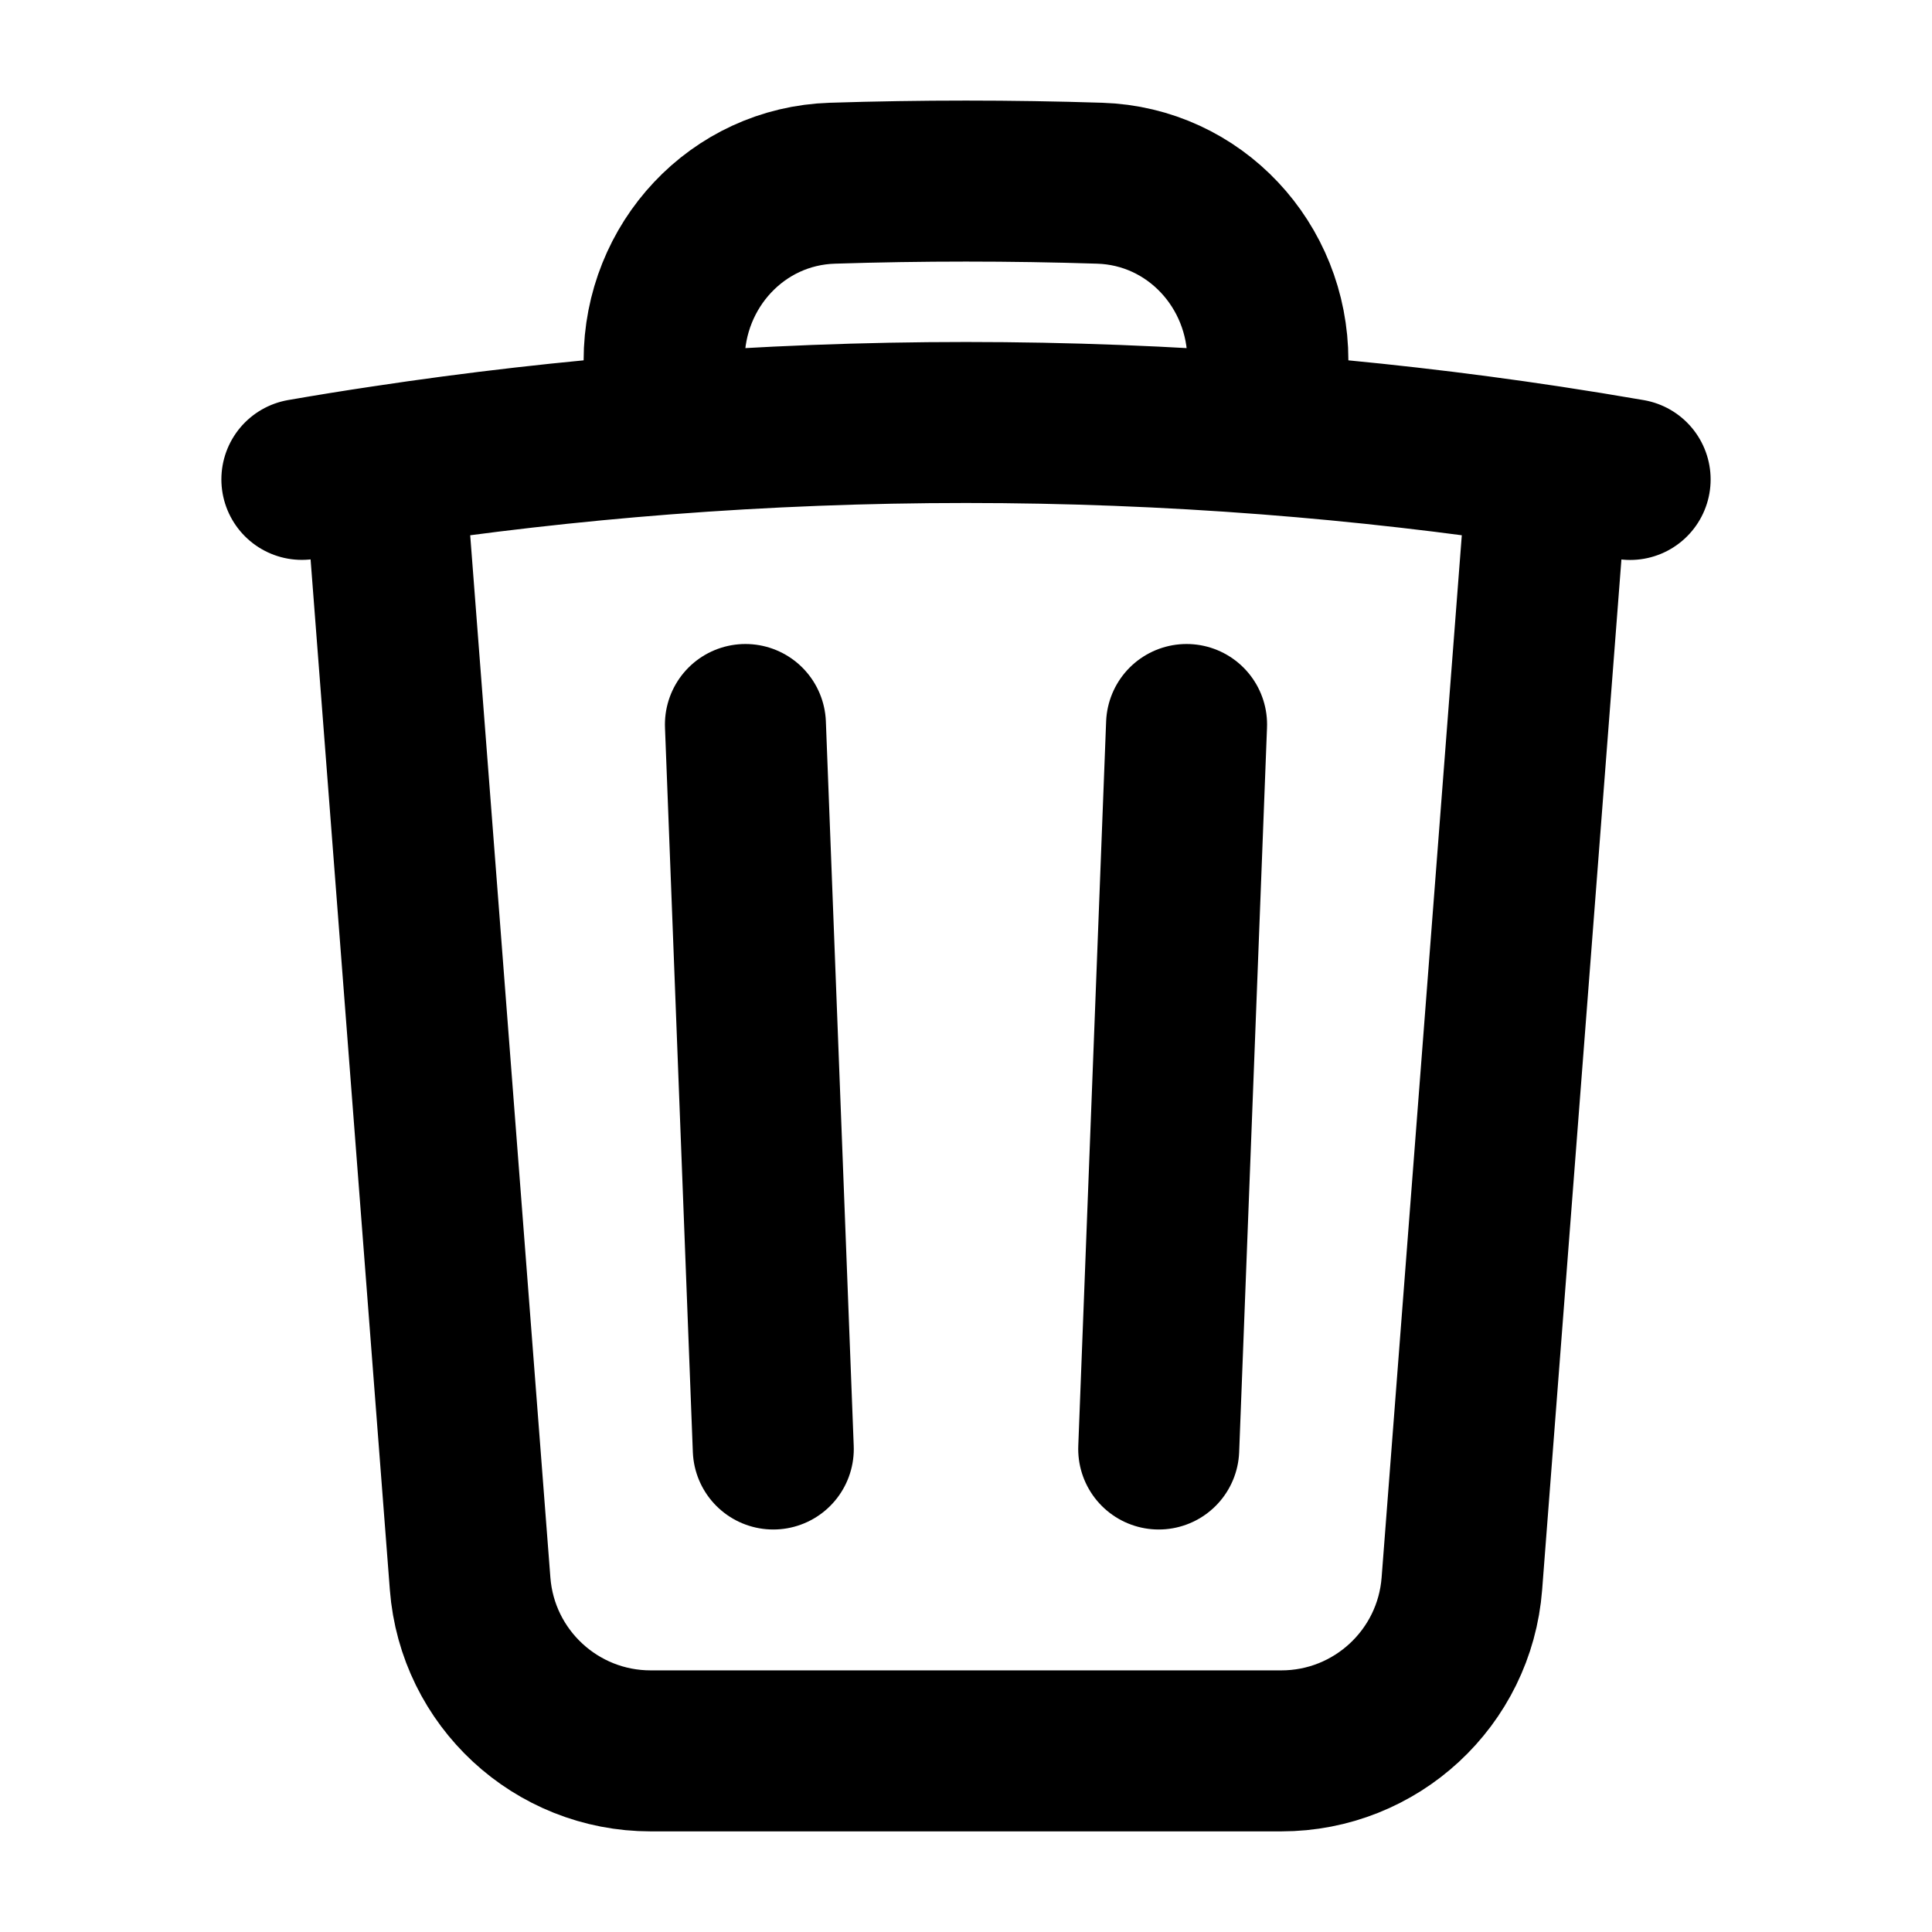
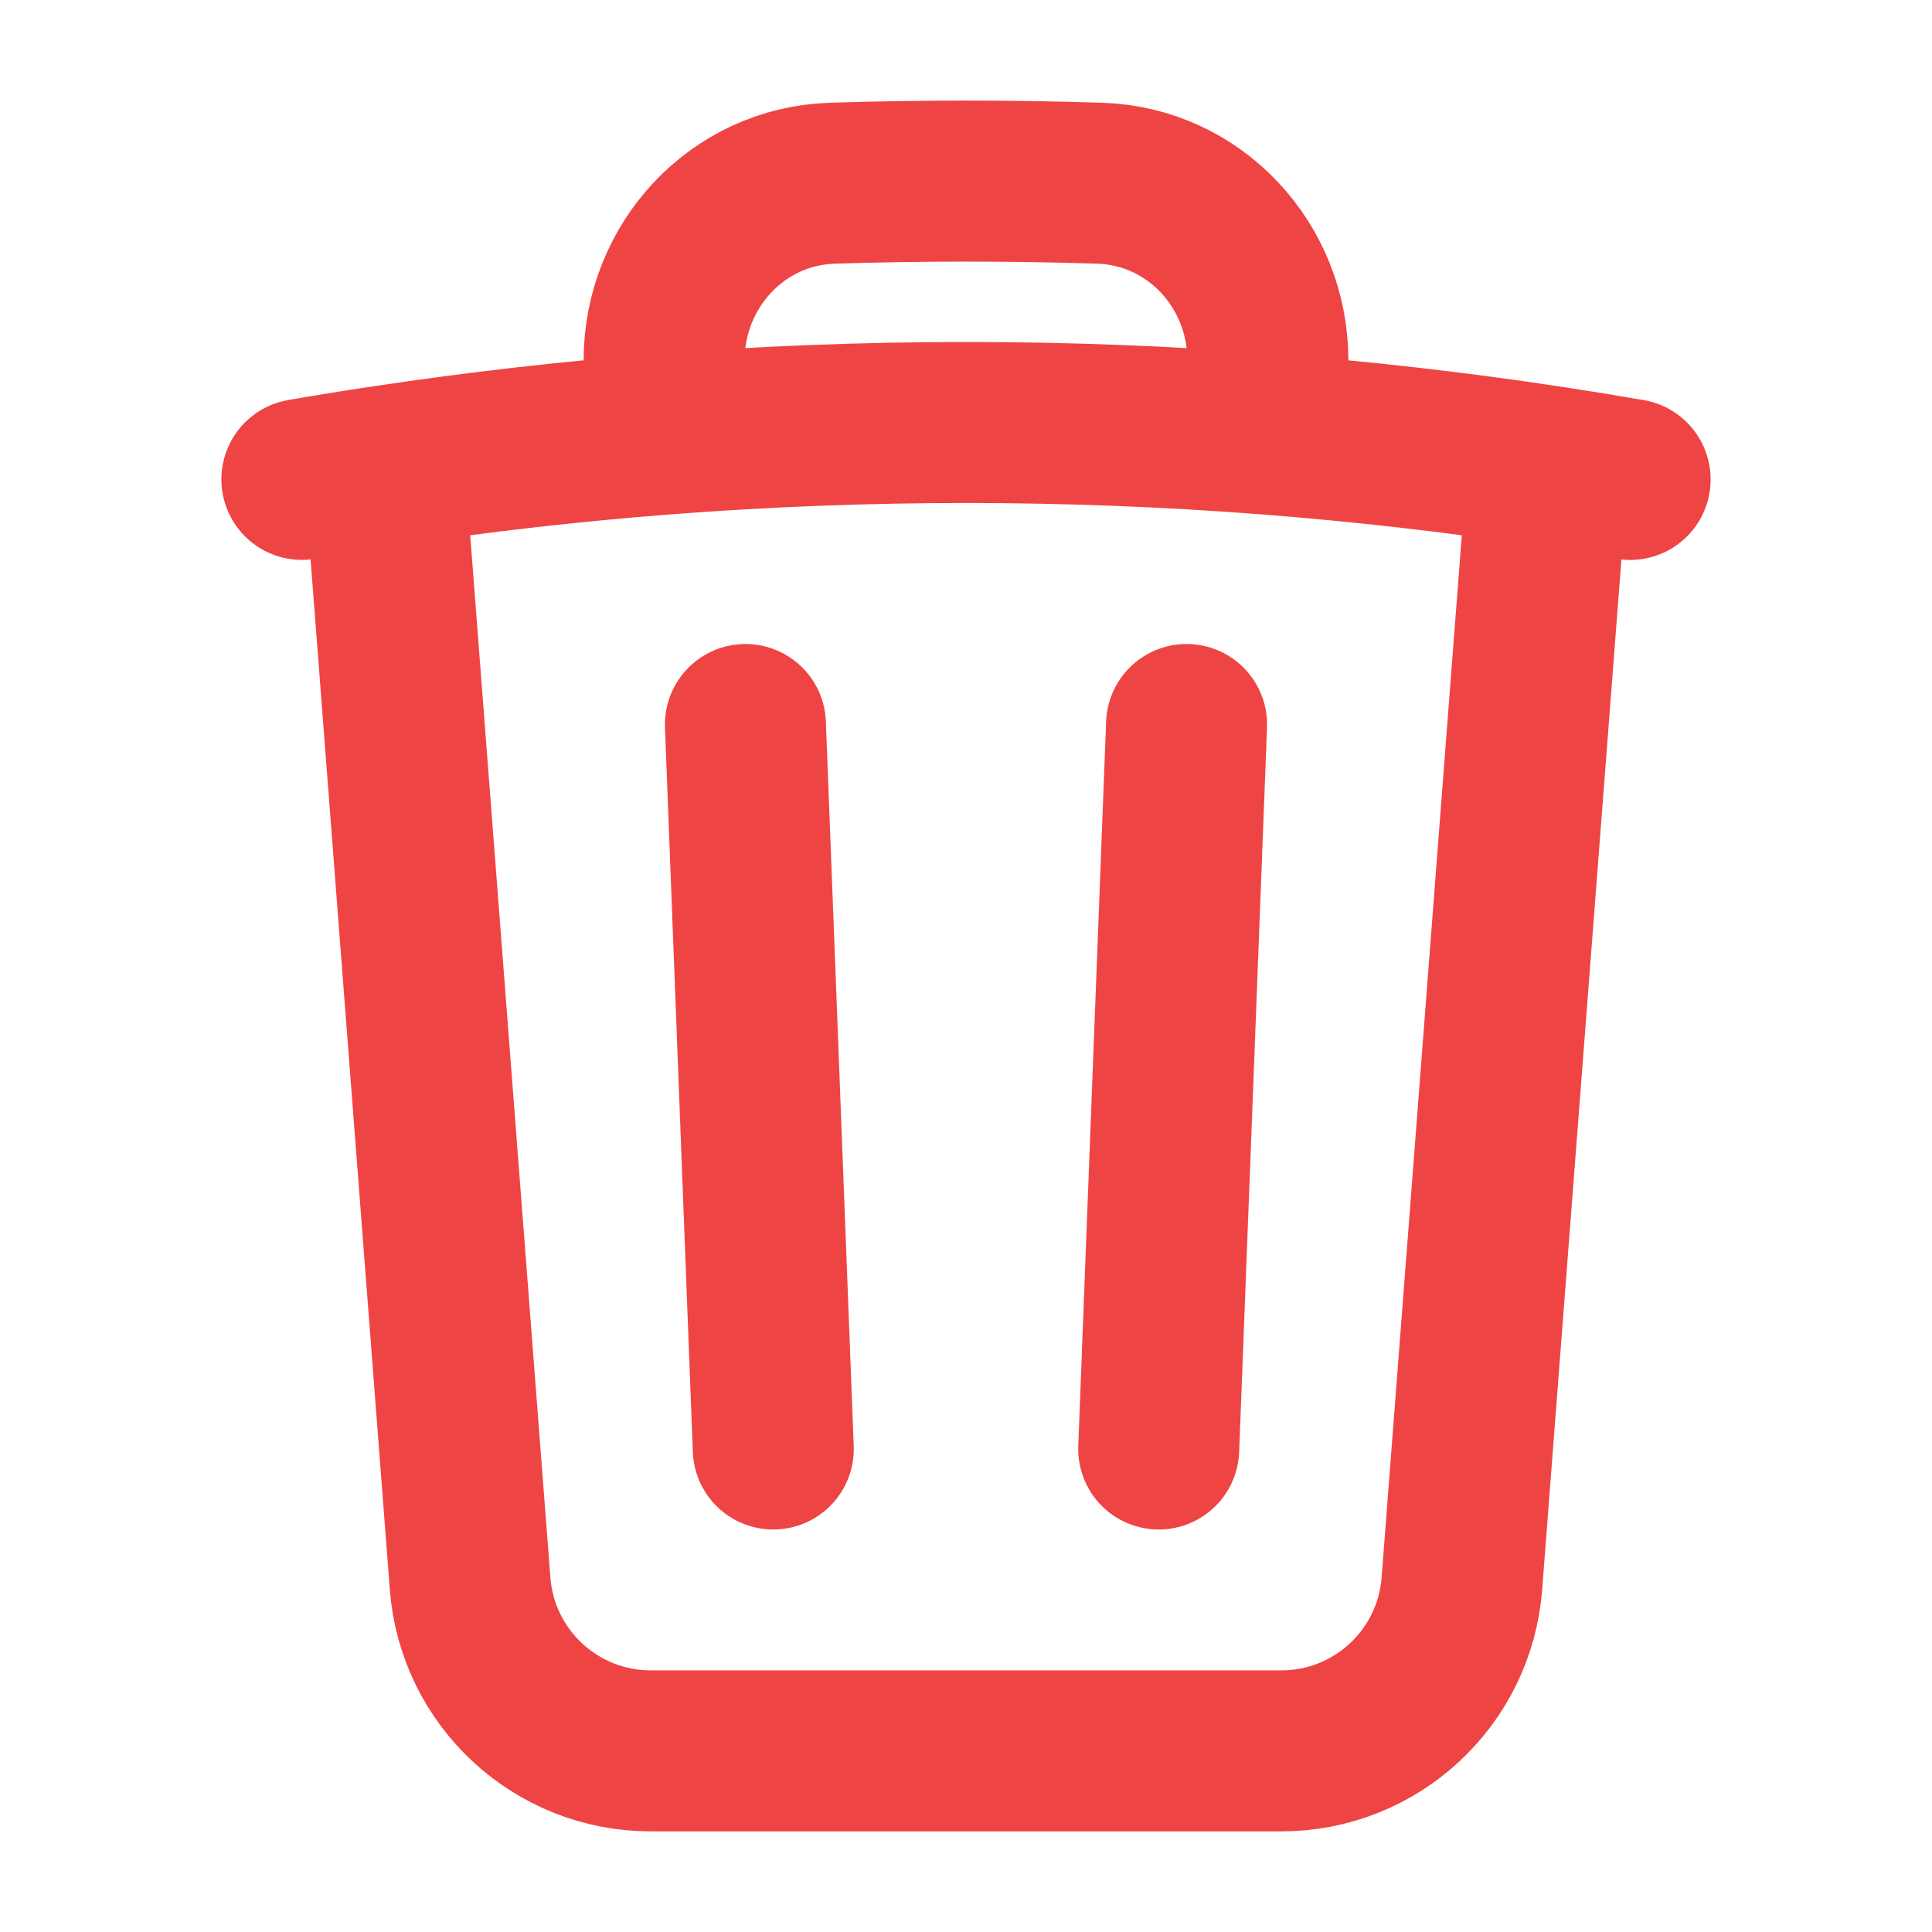
- <svg xmlns="http://www.w3.org/2000/svg" fill="none" viewBox="0 0 24 24" stroke-width="2" stroke="black" class="w-6 h-6">
+ <svg xmlns="http://www.w3.org/2000/svg" fill="none" viewBox="0 0 24 24" stroke-width="2" stroke="#ef4444" class="w-6 h-6">
  <path stroke-linecap="round" stroke-linejoin="round" d="M14.74 9l-.346 9m-4.788 0L9.26 9m9.968-3.21c.342.052.682.107 1.022.166m-1.022-.165L18.16 19.673a2.25 2.25 0 01-2.244 2.077H8.084a2.25 2.25 0 01-2.244-2.077L4.772 5.79m14.456 0a48.108 48.108 0 00-3.478-.397m-12 .562c.34-.059.68-.114 1.022-.165m0 0a48.11 48.11 0 013.478-.397m7.5 0v-.916c0-1.18-.91-2.164-2.09-2.201a51.964 51.964 0 00-3.32 0c-1.18.037-2.09 1.022-2.09 2.201v.916m7.5 0a48.667 48.667 0 00-7.5 0" />
</svg>
